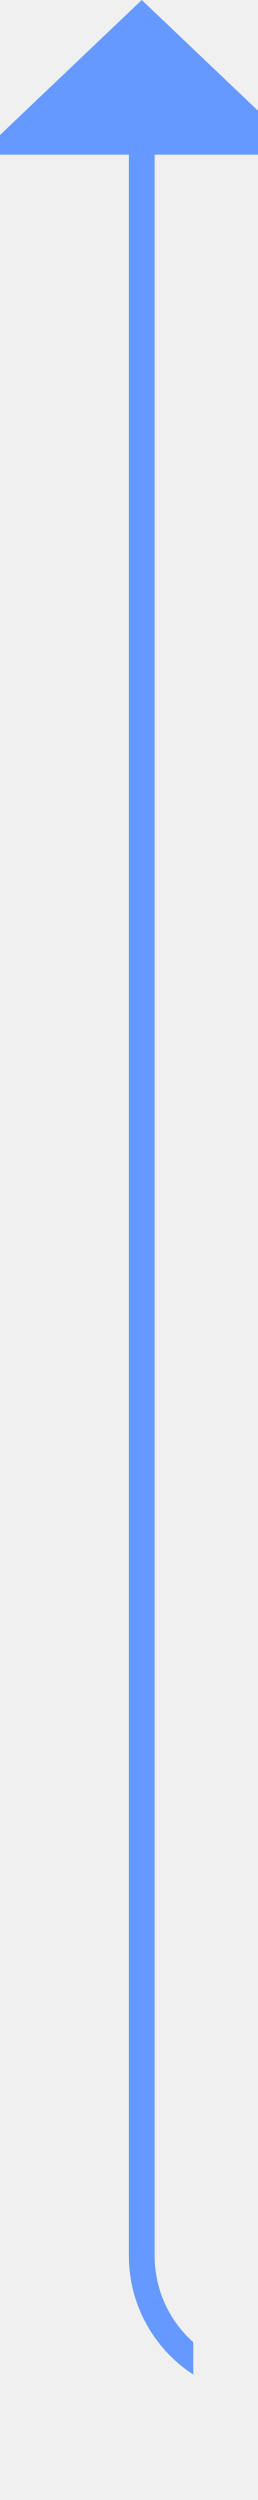
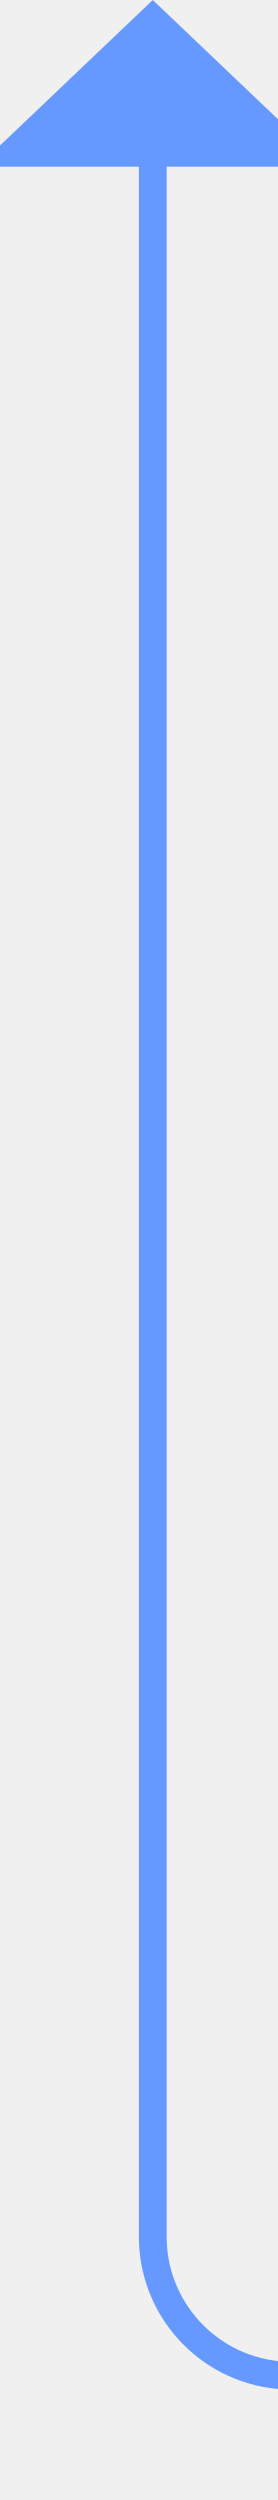
- <svg xmlns="http://www.w3.org/2000/svg" version="1.1" width="10px" height="97px" preserveAspectRatio="xMidYMin meet" viewBox="237 447  8 97">
+ <svg xmlns="http://www.w3.org/2000/svg" version="1.1" width="10px" height="90px" preserveAspectRatio="xMidYMin meet" viewBox="237 213  8 90">
  <defs>
-     <mask fill="white" id="clip170">
-       <path d="M 243.5 526  L 276.5 526  L 276.5 551  L 243.5 551  Z M 232 438  L 372 438  L 372 551  L 232 551  Z " fill-rule="evenodd" />
+     <mask fill="white" id="clip168">
+       <path d="M 247.5 285  L 280.5 285  L 280.5 310  L 247.5 310  Z M 232 204  L 372 204  L 372 310  L 232 310  Z " fill-rule="evenodd" />
    </mask>
  </defs>
-   <path d="M 372 539.5  L 246 539.5  A 5 5 0 0 1 241.5 534.5 L 241.5 452  " stroke-width="1" stroke="#6699ff" fill="none" mask="url(#clip170)" />
-   <path d="M 247.8 453  L 241.5 447  L 235.2 453  L 247.8 453  Z " fill-rule="nonzero" fill="#6699ff" stroke="none" mask="url(#clip170)" />
+   <path d="M 372 298.5  L 246 298.5  A 5 5 0 0 1 241.5 293.5 L 241.5 218  " stroke-width="1" stroke="#6699ff" fill="none" mask="url(#clip168)" />
+   <path d="M 247.8 219  L 241.5 213  L 235.2 219  L 247.8 219  Z " fill-rule="nonzero" fill="#6699ff" stroke="none" mask="url(#clip168)" />
</svg>
